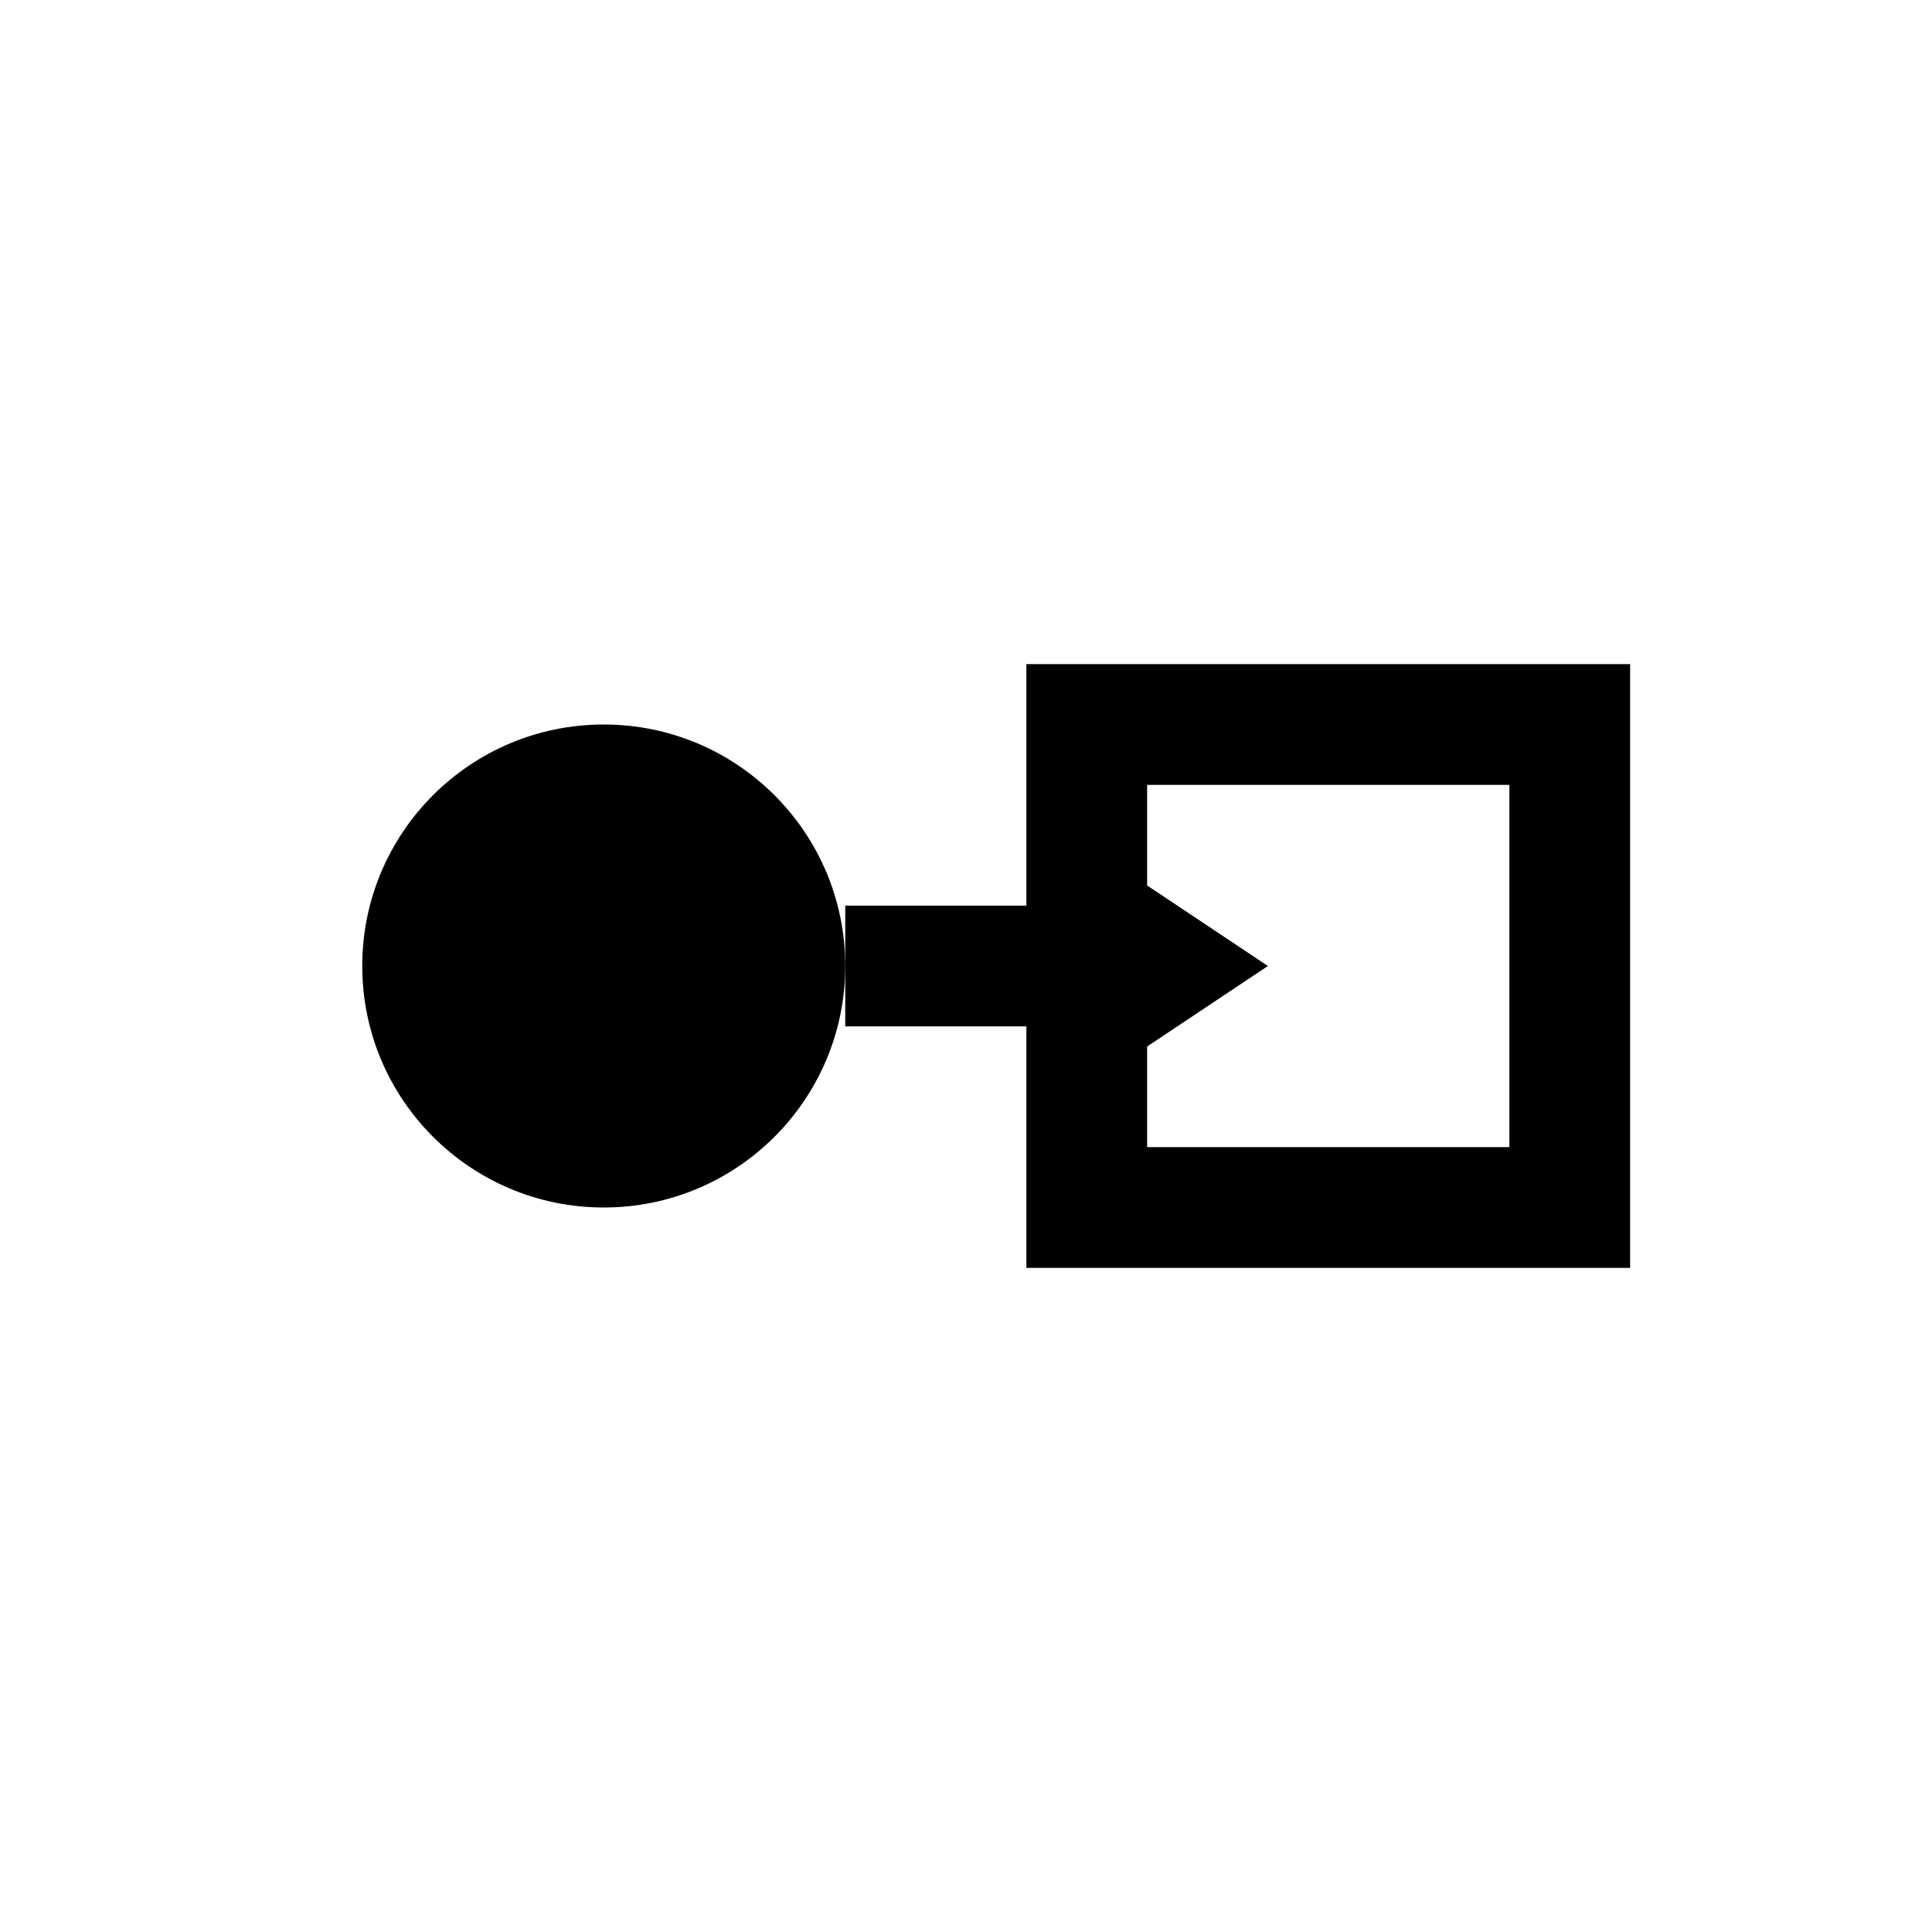
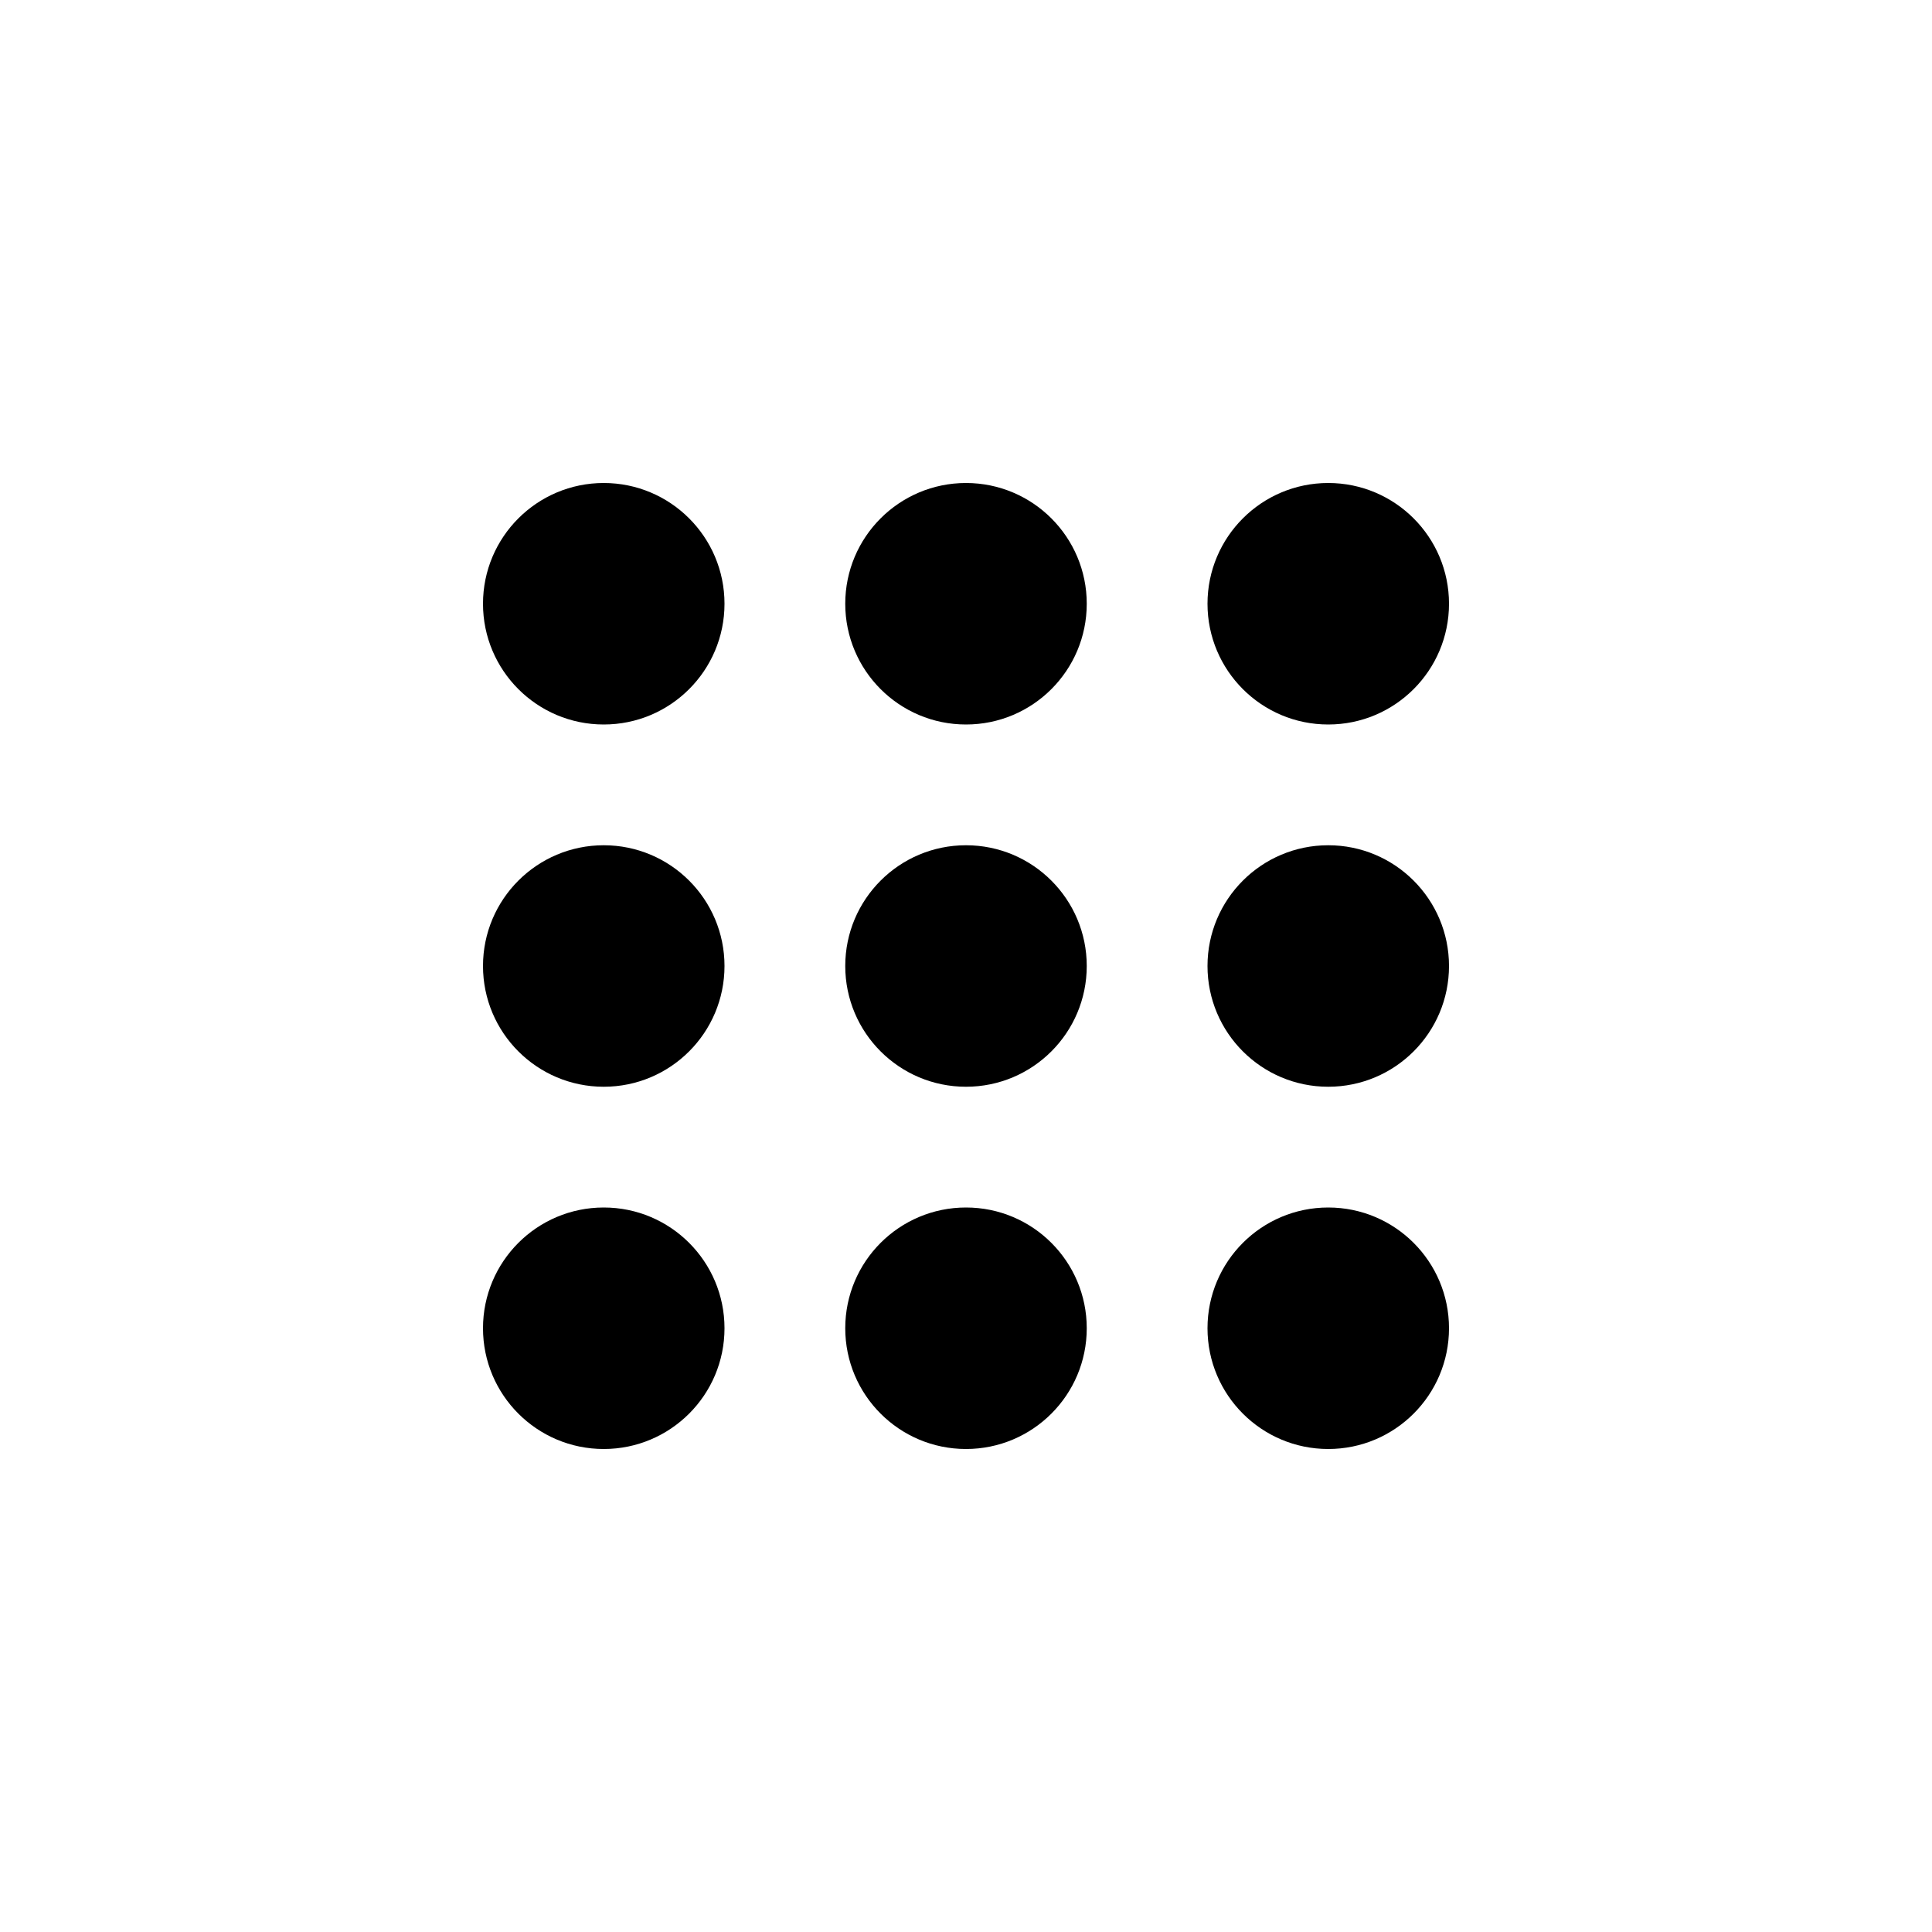
<svg xmlns="http://www.w3.org/2000/svg" width="64" height="64" viewBox="0 0 64 64">
-   <circle cx="20" cy="32" r="8" fill="black" />
-   <rect x="36" y="24" width="16" height="16" fill="none" stroke="black" stroke-width="4" />
-   <path d="M28 32 L36 32" stroke="black" stroke-width="4" />
-   <polygon points="36,28 42,32 36,36" fill="black" />
+   <g fill="black">
+     <circle cx="20" cy="20" r="4" />
+     <circle cx="32" cy="20" r="4" />
+     <circle cx="44" cy="20" r="4" />
+     <circle cx="20" cy="32" r="4" />
+     <circle cx="32" cy="32" r="4" />
+     <circle cx="44" cy="32" r="4" />
+     <circle cx="20" cy="44" r="4" />
+     <circle cx="32" cy="44" r="4" />
+     <circle cx="44" cy="44" r="4" />
+   </g>
</svg>
